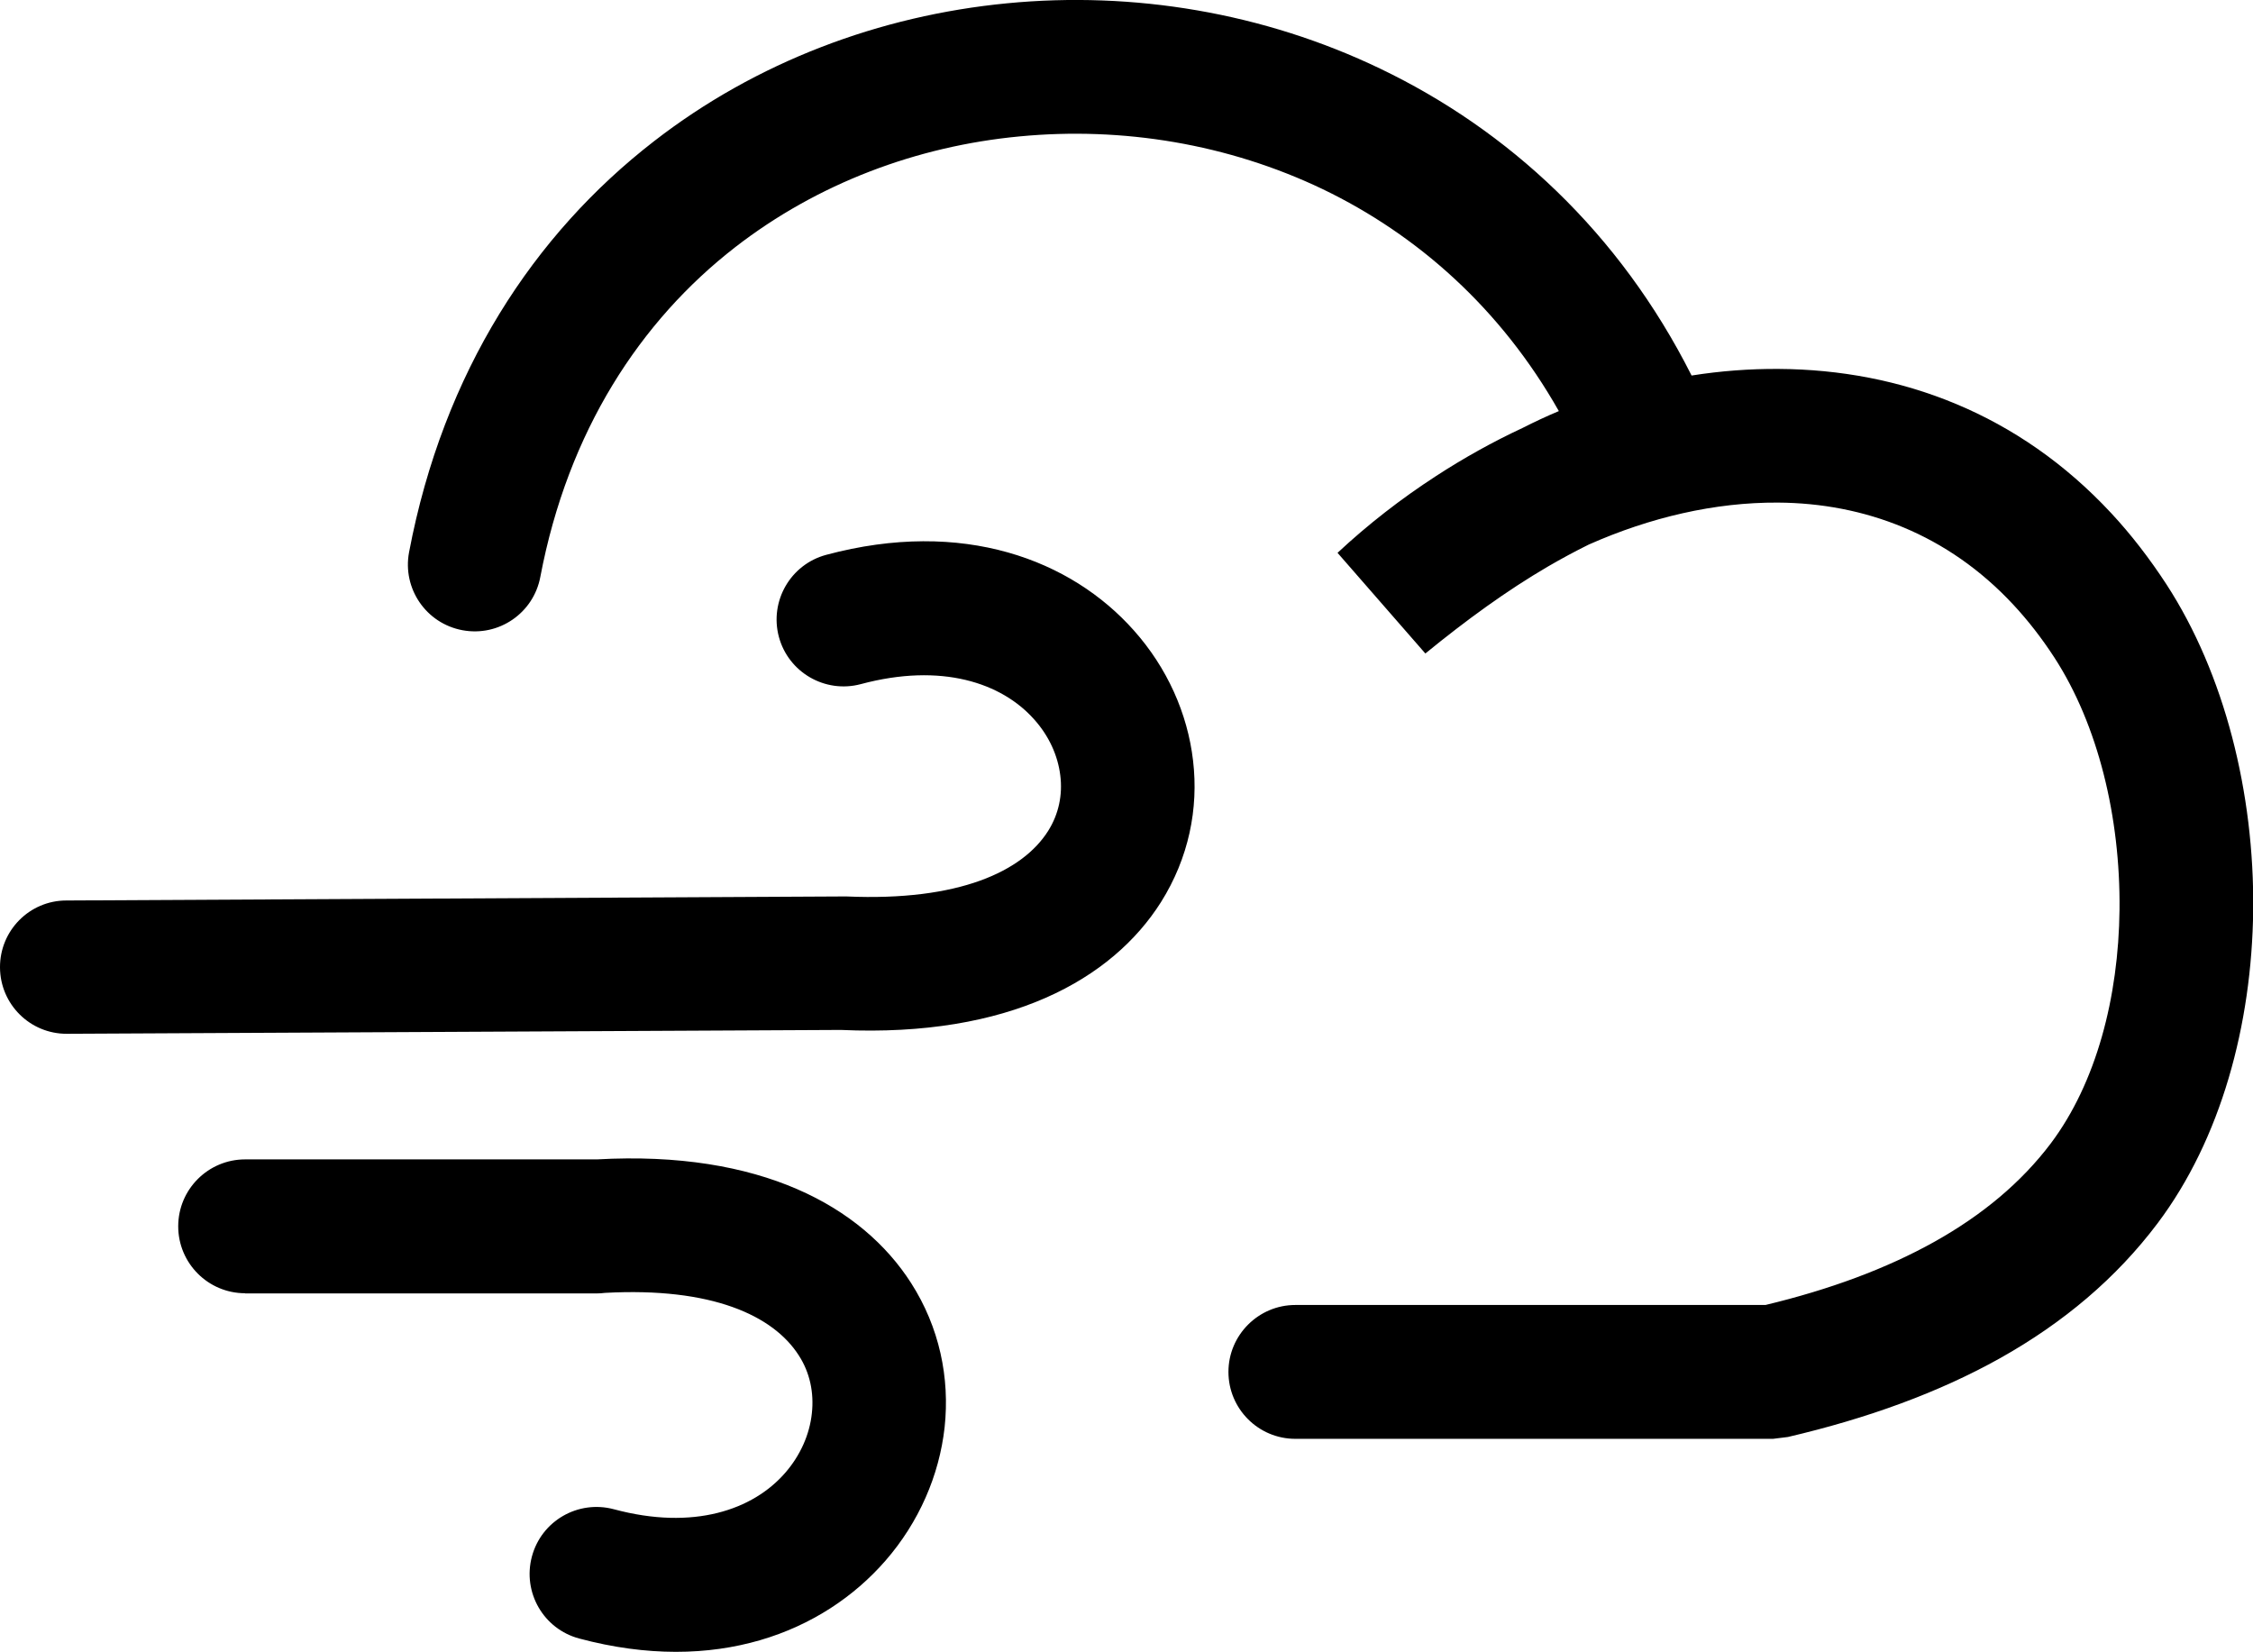
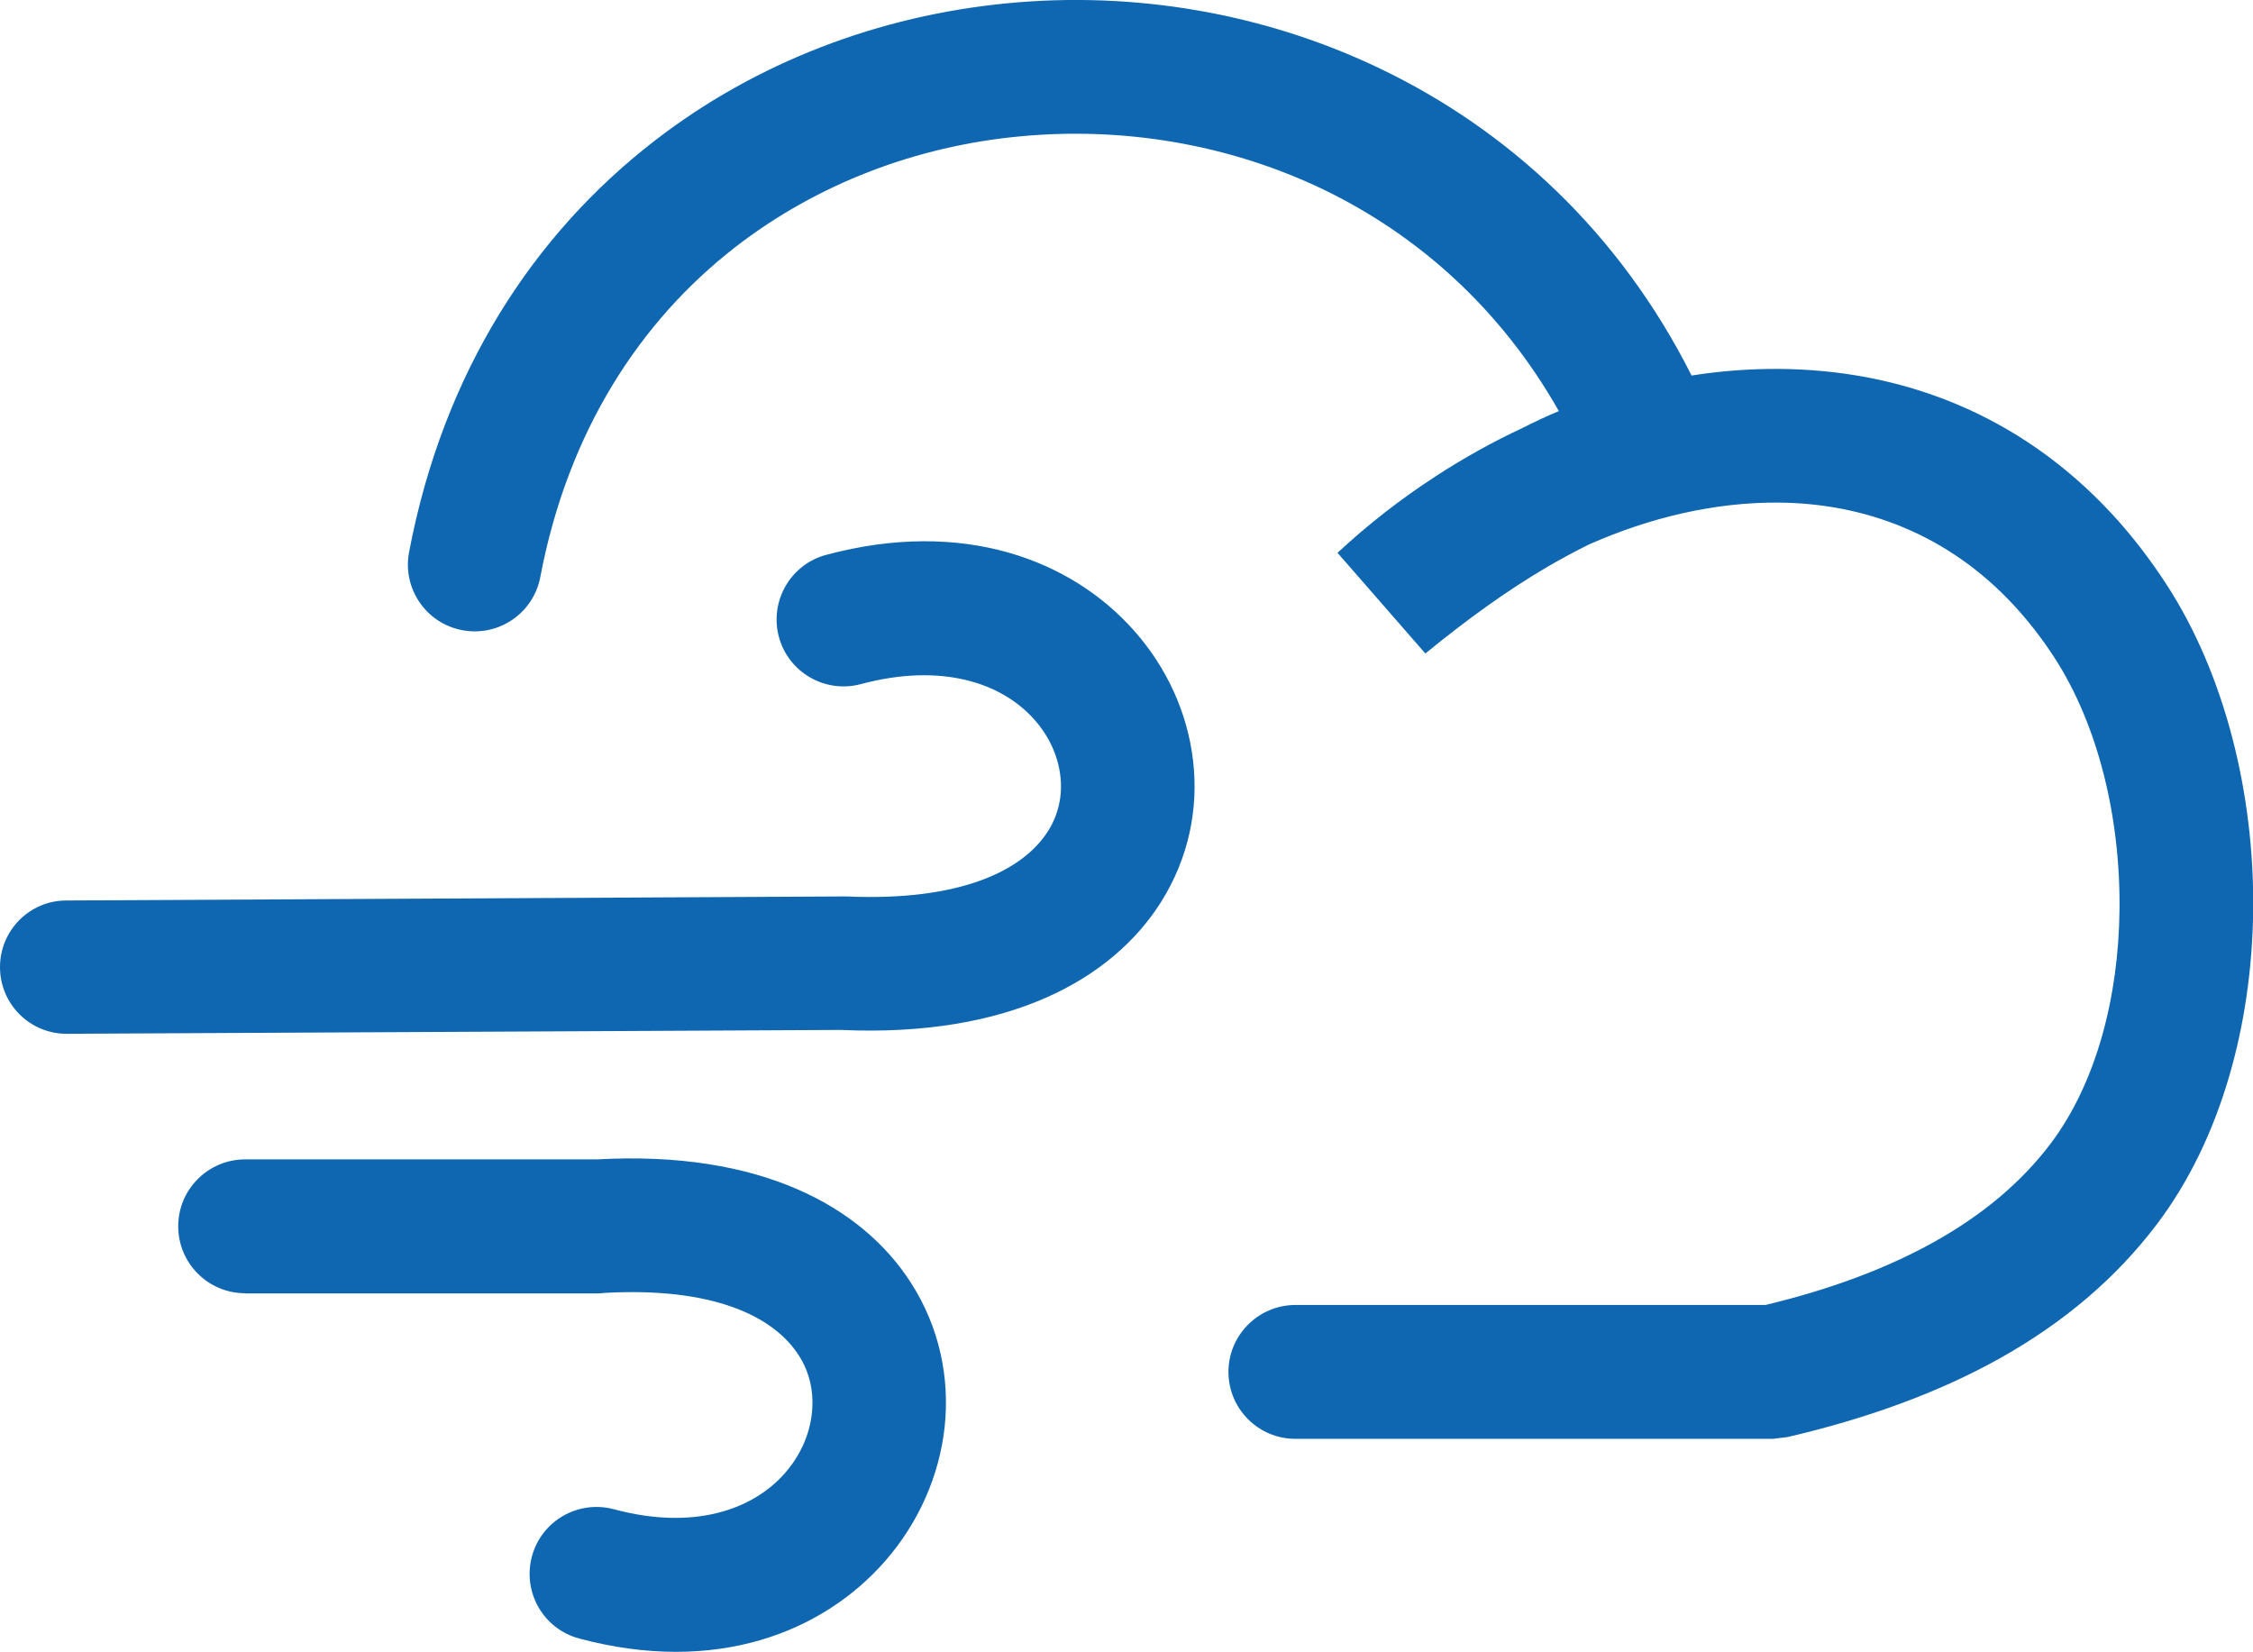
<svg xmlns="http://www.w3.org/2000/svg" version="1.1" id="Layer_1" x="0px" y="0px" viewBox="0 0 122.88 90.09" style="enable-background:new 0 0 122.88 90.09" xml:space="preserve">
  <g>
-     <path d="M29.47,31.46c-0.37,1.98-2.27,3.28-4.25,2.91c-1.98-0.37-3.28-2.27-2.91-4.25c1.87-9.86,6.82-17.35,13.35-22.41 c5.59-4.34,12.33-6.86,19.26-7.53c6.9-0.67,14,0.51,20.37,3.57c6.96,3.34,13.03,8.91,16.97,16.73c1.58-0.25,3.17-0.37,4.75-0.36 c6.66,0.04,13.09,2.43,18.15,7.88c1.06,1.14,2.06,2.43,3,3.87c3.17,4.88,4.8,11.39,4.73,17.77c-0.07,6.25-1.76,12.48-5.21,17.07 c-2.25,2.99-5.13,5.42-8.59,7.36c-3.34,1.87-7.22,3.28-11.58,4.3l-0.81,0.1H70.65c-2.02,0-3.65-1.64-3.65-3.65s1.64-3.65,3.65-3.65 h25.64c3.5-0.84,6.59-1.98,9.22-3.45c2.61-1.46,4.74-3.24,6.34-5.36c2.48-3.3,3.7-7.97,3.75-12.76c0.05-5.03-1.17-10.07-3.56-13.75 c-0.69-1.06-1.43-2.01-2.23-2.87c-3.58-3.85-8.13-5.54-12.84-5.57c-3.43-0.02-6.96,0.8-10.32,2.29c-0.75,0.37-1.49,0.77-2.23,1.2 c-2.24,1.31-4.44,2.91-6.68,4.74l-4.79-5.49c1.65-1.54,3.45-2.94,5.36-4.18c1.52-0.99,3.1-1.87,4.73-2.63 c0.65-0.33,1.31-0.64,1.98-0.92c-3.17-5.6-7.72-9.62-12.87-12.1c-5.16-2.47-10.93-3.42-16.55-2.88C50.01,7.97,44.59,10,40.1,13.48 C34.92,17.5,30.98,23.51,29.47,31.46L29.47,31.46z M3.65,56.38C1.64,56.39,0.01,54.77,0,52.76c-0.01-2.01,1.61-3.65,3.62-3.65 L46,48.89c0.06,0,0.11,0,0.17,0l0,0c6.14,0.27,9.61-1.37,11-3.58c0.58-0.92,0.79-1.98,0.66-3.01c-0.13-1.09-0.62-2.17-1.43-3.07 c-1.77-1.99-5.05-3.1-9.45-1.92c-1.95,0.52-3.95-0.64-4.47-2.58c-0.52-1.95,0.64-3.95,2.58-4.47c7.46-2,13.36,0.27,16.78,4.12 c1.81,2.03,2.93,4.52,3.23,7.1c0.31,2.62-0.24,5.32-1.75,7.72c-2.66,4.21-8.28,7.38-17.46,6.97L3.65,56.38L3.65,56.38z M13.37,70.53c-2.02,0-3.65-1.64-3.65-3.65c0-2.02,1.64-3.65,3.65-3.65h19.16l0.03,0c8.92-0.5,14.46,2.57,17.13,6.74 c1.55,2.42,2.12,5.18,1.83,7.87c-0.29,2.62-1.4,5.18-3.23,7.28c-3.41,3.91-9.26,6.23-16.7,4.24c-1.95-0.52-3.1-2.52-2.58-4.47 c0.52-1.95,2.52-3.1,4.47-2.58c4.35,1.17,7.59,0.03,9.34-1.98c0.83-0.95,1.34-2.1,1.46-3.26c0.12-1.1-0.1-2.21-0.72-3.16 c-1.39-2.16-4.72-3.72-10.57-3.4c-0.15,0.02-0.3,0.03-0.46,0.03H13.37L13.37,70.53z" />
+     <path d="M29.47,31.46c-0.37,1.98-2.27,3.28-4.25,2.91c-1.98-0.37-3.28-2.27-2.91-4.25c1.87-9.86,6.82-17.35,13.35-22.41 c5.59-4.34,12.33-6.86,19.26-7.53c6.9-0.67,14,0.51,20.37,3.57c6.96,3.34,13.03,8.91,16.97,16.73c1.58-0.25,3.17-0.37,4.75-0.36 c6.66,0.04,13.09,2.43,18.15,7.88c1.06,1.14,2.06,2.43,3,3.87c3.17,4.88,4.8,11.39,4.73,17.77c-0.07,6.25-1.76,12.48-5.21,17.07 c-2.25,2.99-5.13,5.42-8.59,7.36c-3.34,1.87-7.22,3.28-11.58,4.3l-0.81,0.1H70.65c-2.02,0-3.65-1.64-3.65-3.65s1.64-3.65,3.65-3.65 h25.64c3.5-0.84,6.59-1.98,9.22-3.45c2.61-1.46,4.74-3.24,6.34-5.36c2.48-3.3,3.7-7.97,3.75-12.76c0.05-5.03-1.17-10.07-3.56-13.75 c-0.69-1.06-1.43-2.01-2.23-2.87c-3.58-3.85-8.13-5.54-12.84-5.57c-3.43-0.02-6.96,0.8-10.32,2.29c-0.75,0.37-1.49,0.77-2.23,1.2 c-2.24,1.31-4.44,2.91-6.68,4.74l-4.79-5.49c1.65-1.54,3.45-2.94,5.36-4.18c1.52-0.99,3.1-1.87,4.73-2.63 c0.65-0.33,1.31-0.64,1.98-0.92c-3.17-5.6-7.72-9.62-12.87-12.1c-5.16-2.47-10.93-3.42-16.55-2.88C50.01,7.97,44.59,10,40.1,13.48 C34.92,17.5,30.98,23.51,29.47,31.46L29.47,31.46z M3.65,56.38C1.64,56.39,0.01,54.77,0,52.76c-0.01-2.01,1.61-3.65,3.62-3.65 L46,48.89c0.06,0,0.11,0,0.17,0l0,0c6.14,0.27,9.61-1.37,11-3.58c0.58-0.92,0.79-1.98,0.66-3.01c-0.13-1.09-0.62-2.17-1.43-3.07 c-1.77-1.99-5.05-3.1-9.45-1.92c-1.95,0.52-3.95-0.64-4.47-2.58c-0.52-1.95,0.64-3.95,2.58-4.47c7.46-2,13.36,0.27,16.78,4.12 c1.81,2.03,2.93,4.52,3.23,7.1c0.31,2.62-0.24,5.32-1.75,7.72c-2.66,4.21-8.28,7.38-17.46,6.97L3.65,56.38L3.65,56.38z M13.37,70.53c-2.02,0-3.65-1.64-3.65-3.65c0-2.02,1.64-3.65,3.65-3.65h19.16l0.03,0c8.92-0.5,14.46,2.57,17.13,6.74 c1.55,2.42,2.12,5.18,1.83,7.87c-0.29,2.62-1.4,5.18-3.23,7.28c-3.41,3.91-9.26,6.23-16.7,4.24c-1.95-0.52-3.1-2.52-2.58-4.47 c0.52-1.95,2.52-3.1,4.47-2.58c4.35,1.17,7.59,0.03,9.34-1.98c0.83-0.95,1.34-2.1,1.46-3.26c0.12-1.1-0.1-2.21-0.72-3.16 c-1.39-2.16-4.72-3.72-10.57-3.4c-0.15,0.02-0.3,0.03-0.46,0.03H13.37L13.37,70.53z" fill="#0F67B1" />
  </g>
</svg>
